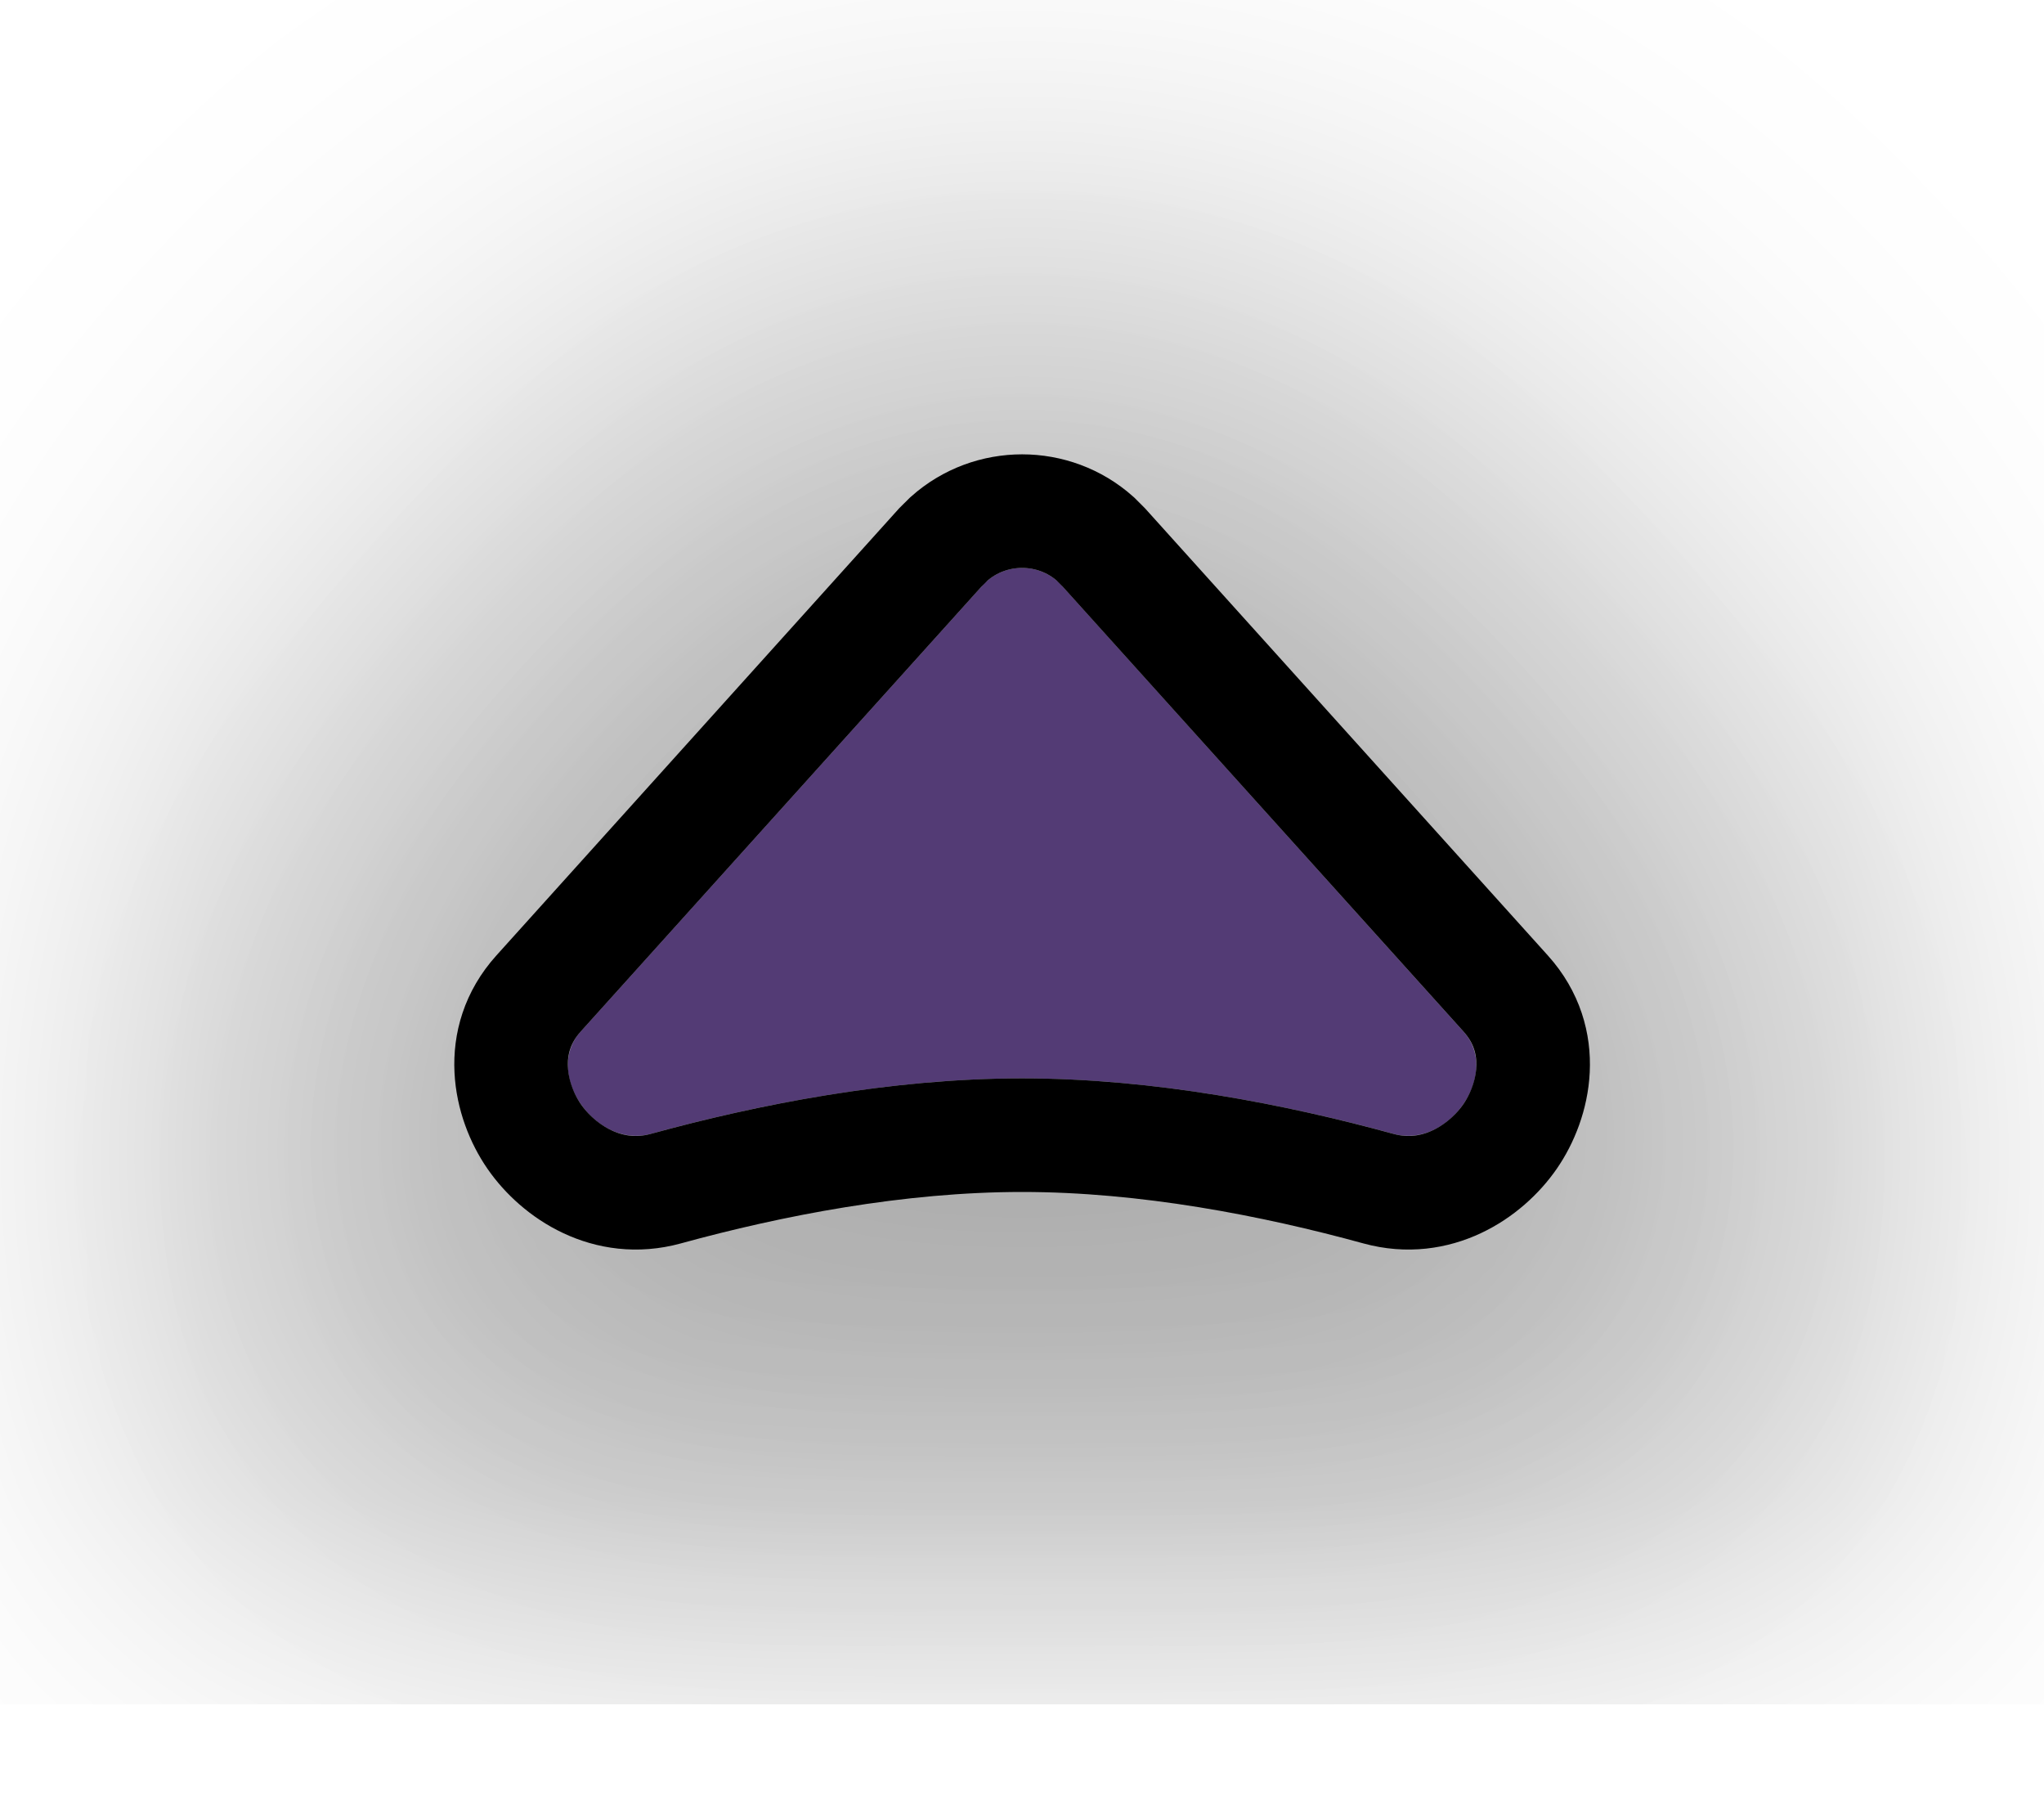
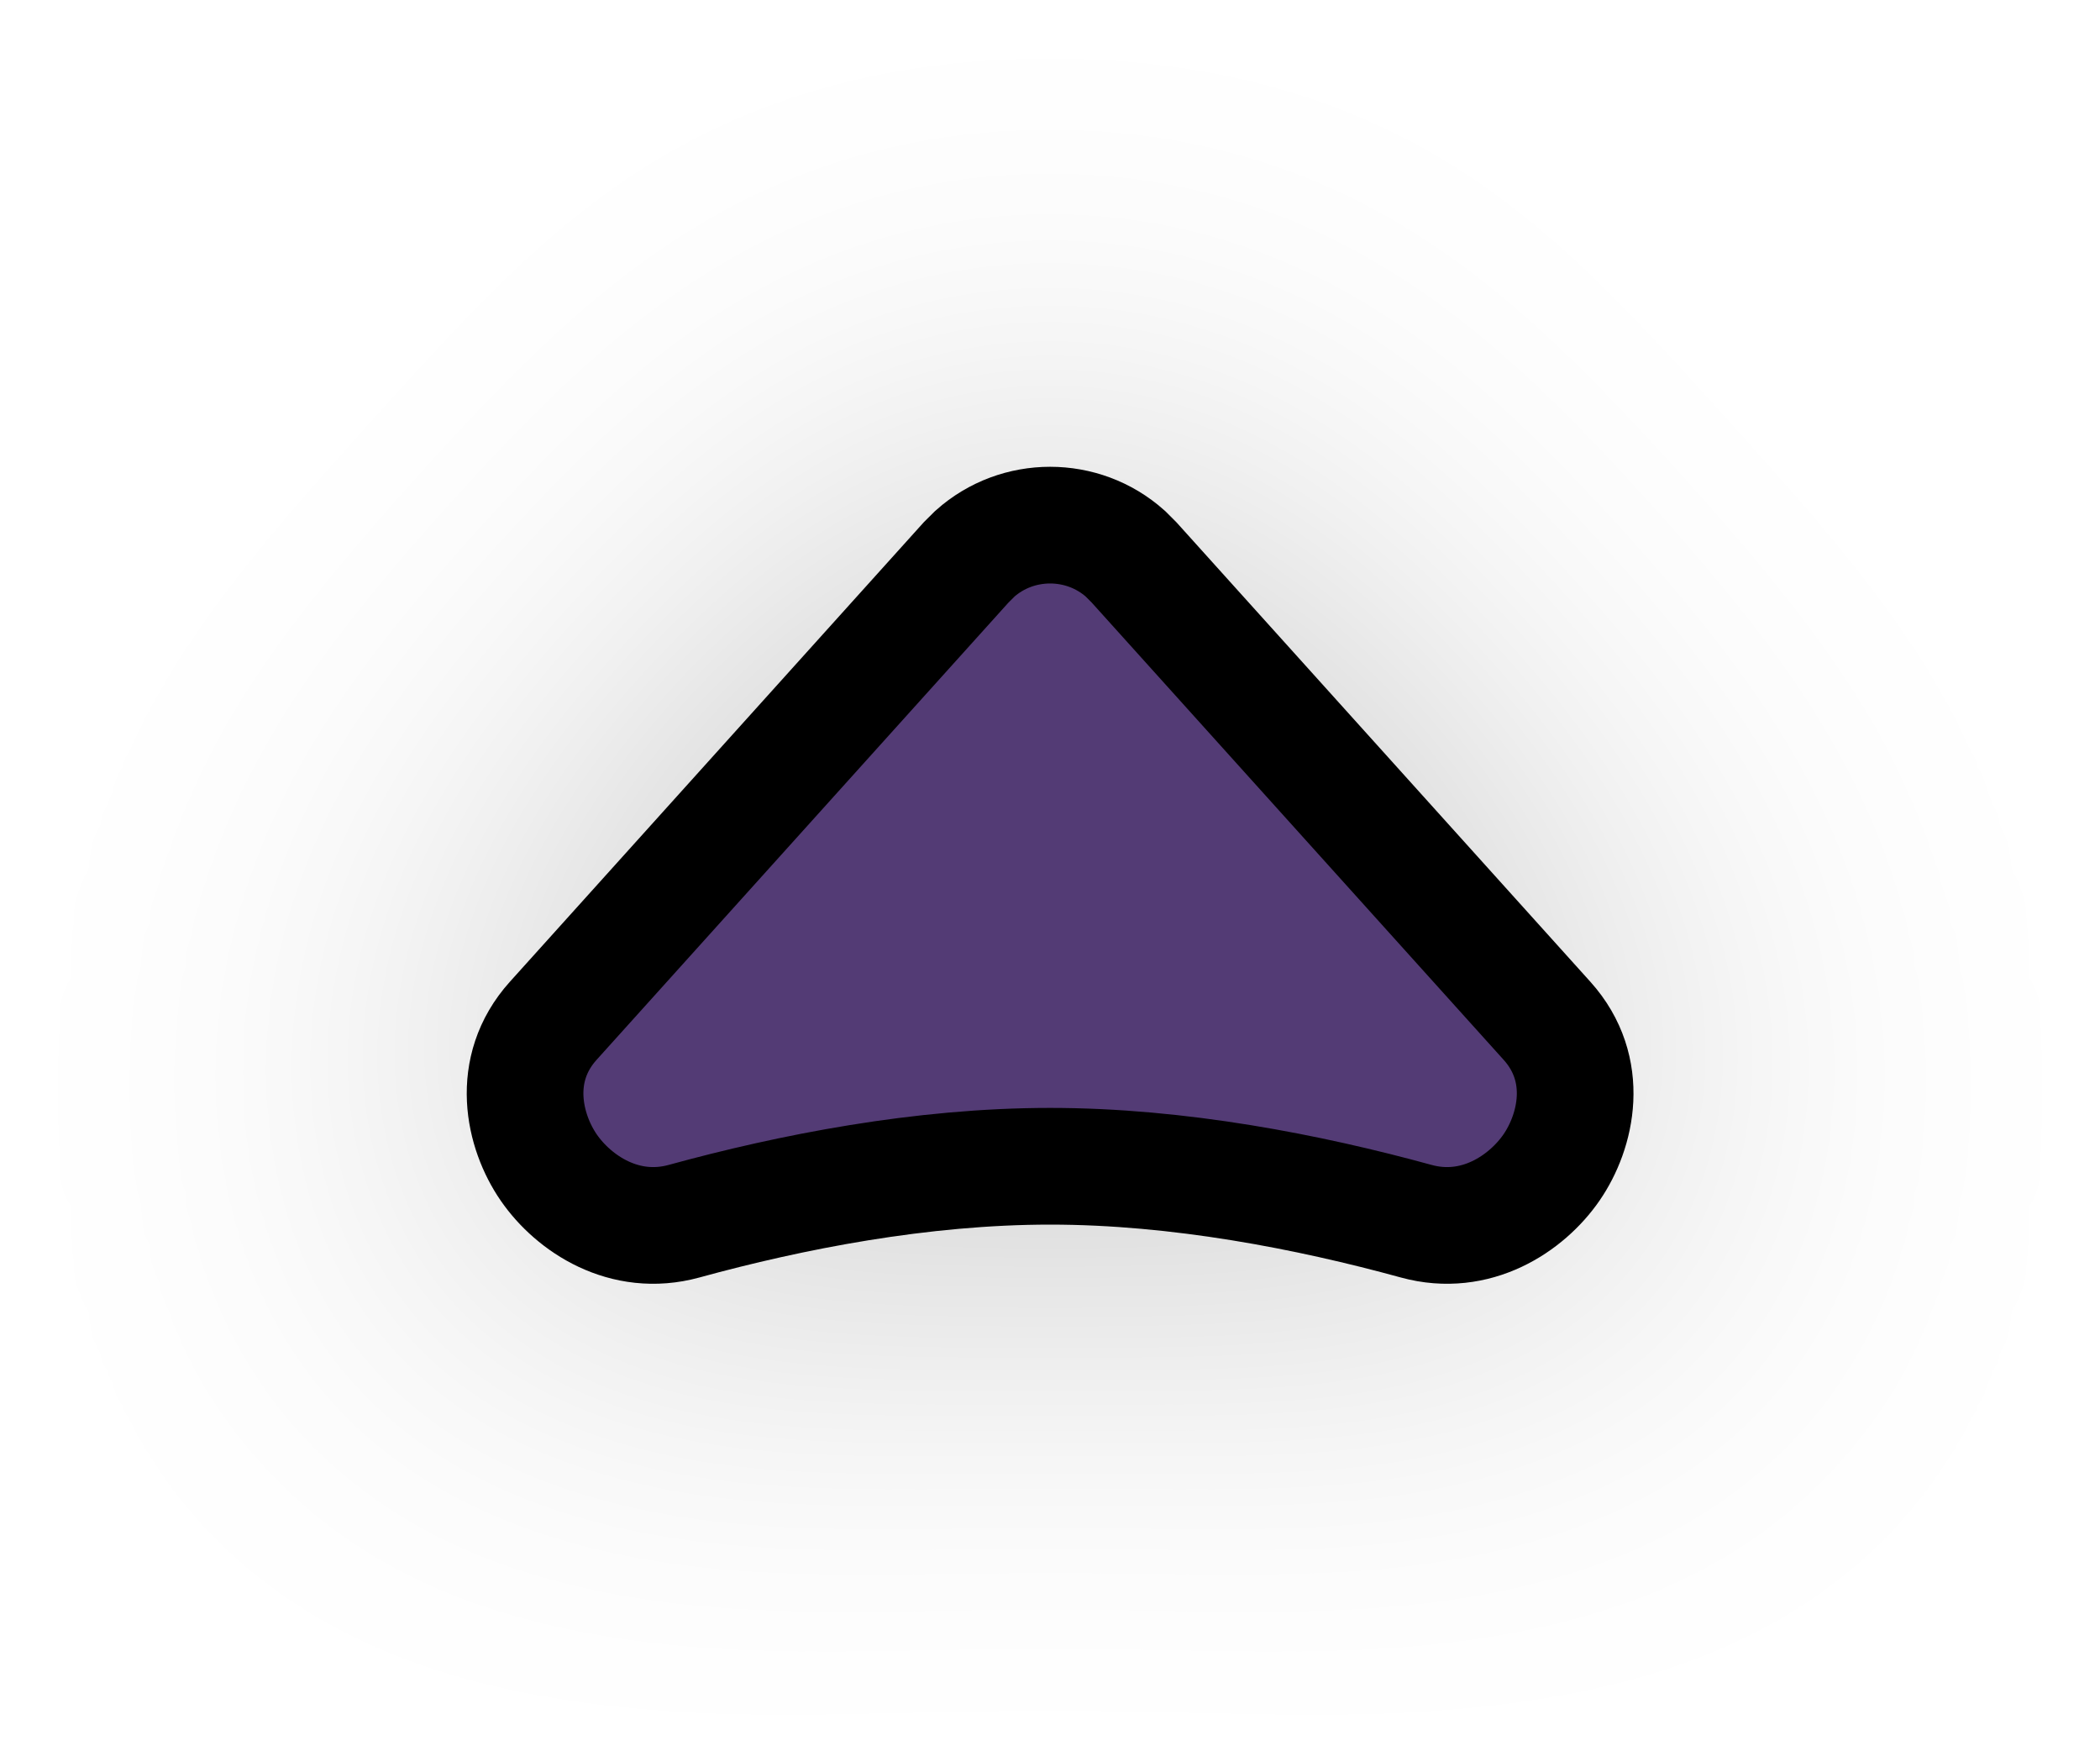
- <svg xmlns="http://www.w3.org/2000/svg" width="36" height="32" viewBox="0 0 36 32" fill="none">
+ <svg xmlns="http://www.w3.org/2000/svg" width="36" height="30" viewBox="0 0 36 30" fill="none">
  <g filter="url(#filter0_d_8318_8751)">
-     <g filter="url(#filter1_d_8318_8751)">
-       <path d="M17.305 10.308C17.675 9.897 18.328 9.897 18.699 10.308L25.776 18.164C26.443 18.904 25.513 20.231 24.544 19.965C22.656 19.447 20.326 18.988 18.002 18.988C15.677 18.988 13.348 19.447 11.46 19.965C10.491 20.231 9.561 18.904 10.227 18.164L17.305 10.308Z" fill="#533B75" />
-       <path d="M16.713 9.489C17.444 8.837 18.56 8.837 19.291 9.489L19.441 9.639L26.52 17.495C27.272 18.33 27.024 19.391 26.596 20.011C26.167 20.631 25.298 21.209 24.279 20.93C22.439 20.425 20.205 19.988 18.002 19.988C15.799 19.988 13.565 20.425 11.725 20.93C10.706 21.209 9.837 20.631 9.408 20.011C8.98 19.391 8.732 18.33 9.484 17.495L16.562 9.639L16.713 9.489Z" stroke="black" stroke-width="2" />
-     </g>
+     <path d="M16.713 9.489C17.444 8.837 18.56 8.837 19.291 9.489L19.441 9.639L26.52 17.495C27.272 18.33 27.024 19.391 26.596 20.011C26.167 20.631 25.298 21.209 24.279 20.93C22.439 20.425 20.205 19.988 18.002 19.988C15.799 19.988 13.565 20.425 11.725 20.93C10.706 21.209 9.837 20.631 9.408 20.011C8.98 19.391 8.732 18.33 9.484 17.495L16.562 9.639L16.713 9.489Z" fill="#533B75" stroke="black" stroke-width="2" />
  </g>
  <defs>
    <filter id="filter0_d_8318_8751" x="0" y="0" width="36.004" height="30.004" filterUnits="userSpaceOnUse" color-interpolation-filters="sRGB">
      <feFlood flood-opacity="0" result="BackgroundImageFix" />
      <feColorMatrix in="SourceAlpha" type="matrix" values="0 0 0 0 0 0 0 0 0 0 0 0 0 0 0 0 0 0 127 0" result="hardAlpha" />
      <feOffset />
      <feGaussianBlur stdDeviation="4" />
      <feColorMatrix type="matrix" values="0 0 0 0 0 0 0 0 0 0 0 0 0 0 0 0 0 0 0.23 0" />
      <feBlend mode="normal" in2="BackgroundImageFix" result="effect1_dropShadow_8318_8751" />
      <feBlend mode="normal" in="SourceGraphic" in2="effect1_dropShadow_8318_8751" result="shape" />
    </filter>
-     <filter id="filter1_d_8318_8751" x="0" y="2" width="36.004" height="30.004" filterUnits="userSpaceOnUse" color-interpolation-filters="sRGB">
-       <feFlood flood-opacity="0" result="BackgroundImageFix" />
-       <feColorMatrix in="SourceAlpha" type="matrix" values="0 0 0 0 0 0 0 0 0 0 0 0 0 0 0 0 0 0 127 0" result="hardAlpha" />
-       <feOffset dy="2" />
-       <feGaussianBlur stdDeviation="4" />
-       <feColorMatrix type="matrix" values="0 0 0 0 0 0 0 0 0 0 0 0 0 0 0 0 0 0 0.16 0" />
-       <feBlend mode="normal" in2="BackgroundImageFix" result="effect1_dropShadow_8318_8751" />
-       <feBlend mode="normal" in="SourceGraphic" in2="effect1_dropShadow_8318_8751" result="shape" />
-     </filter>
  </defs>
</svg>
